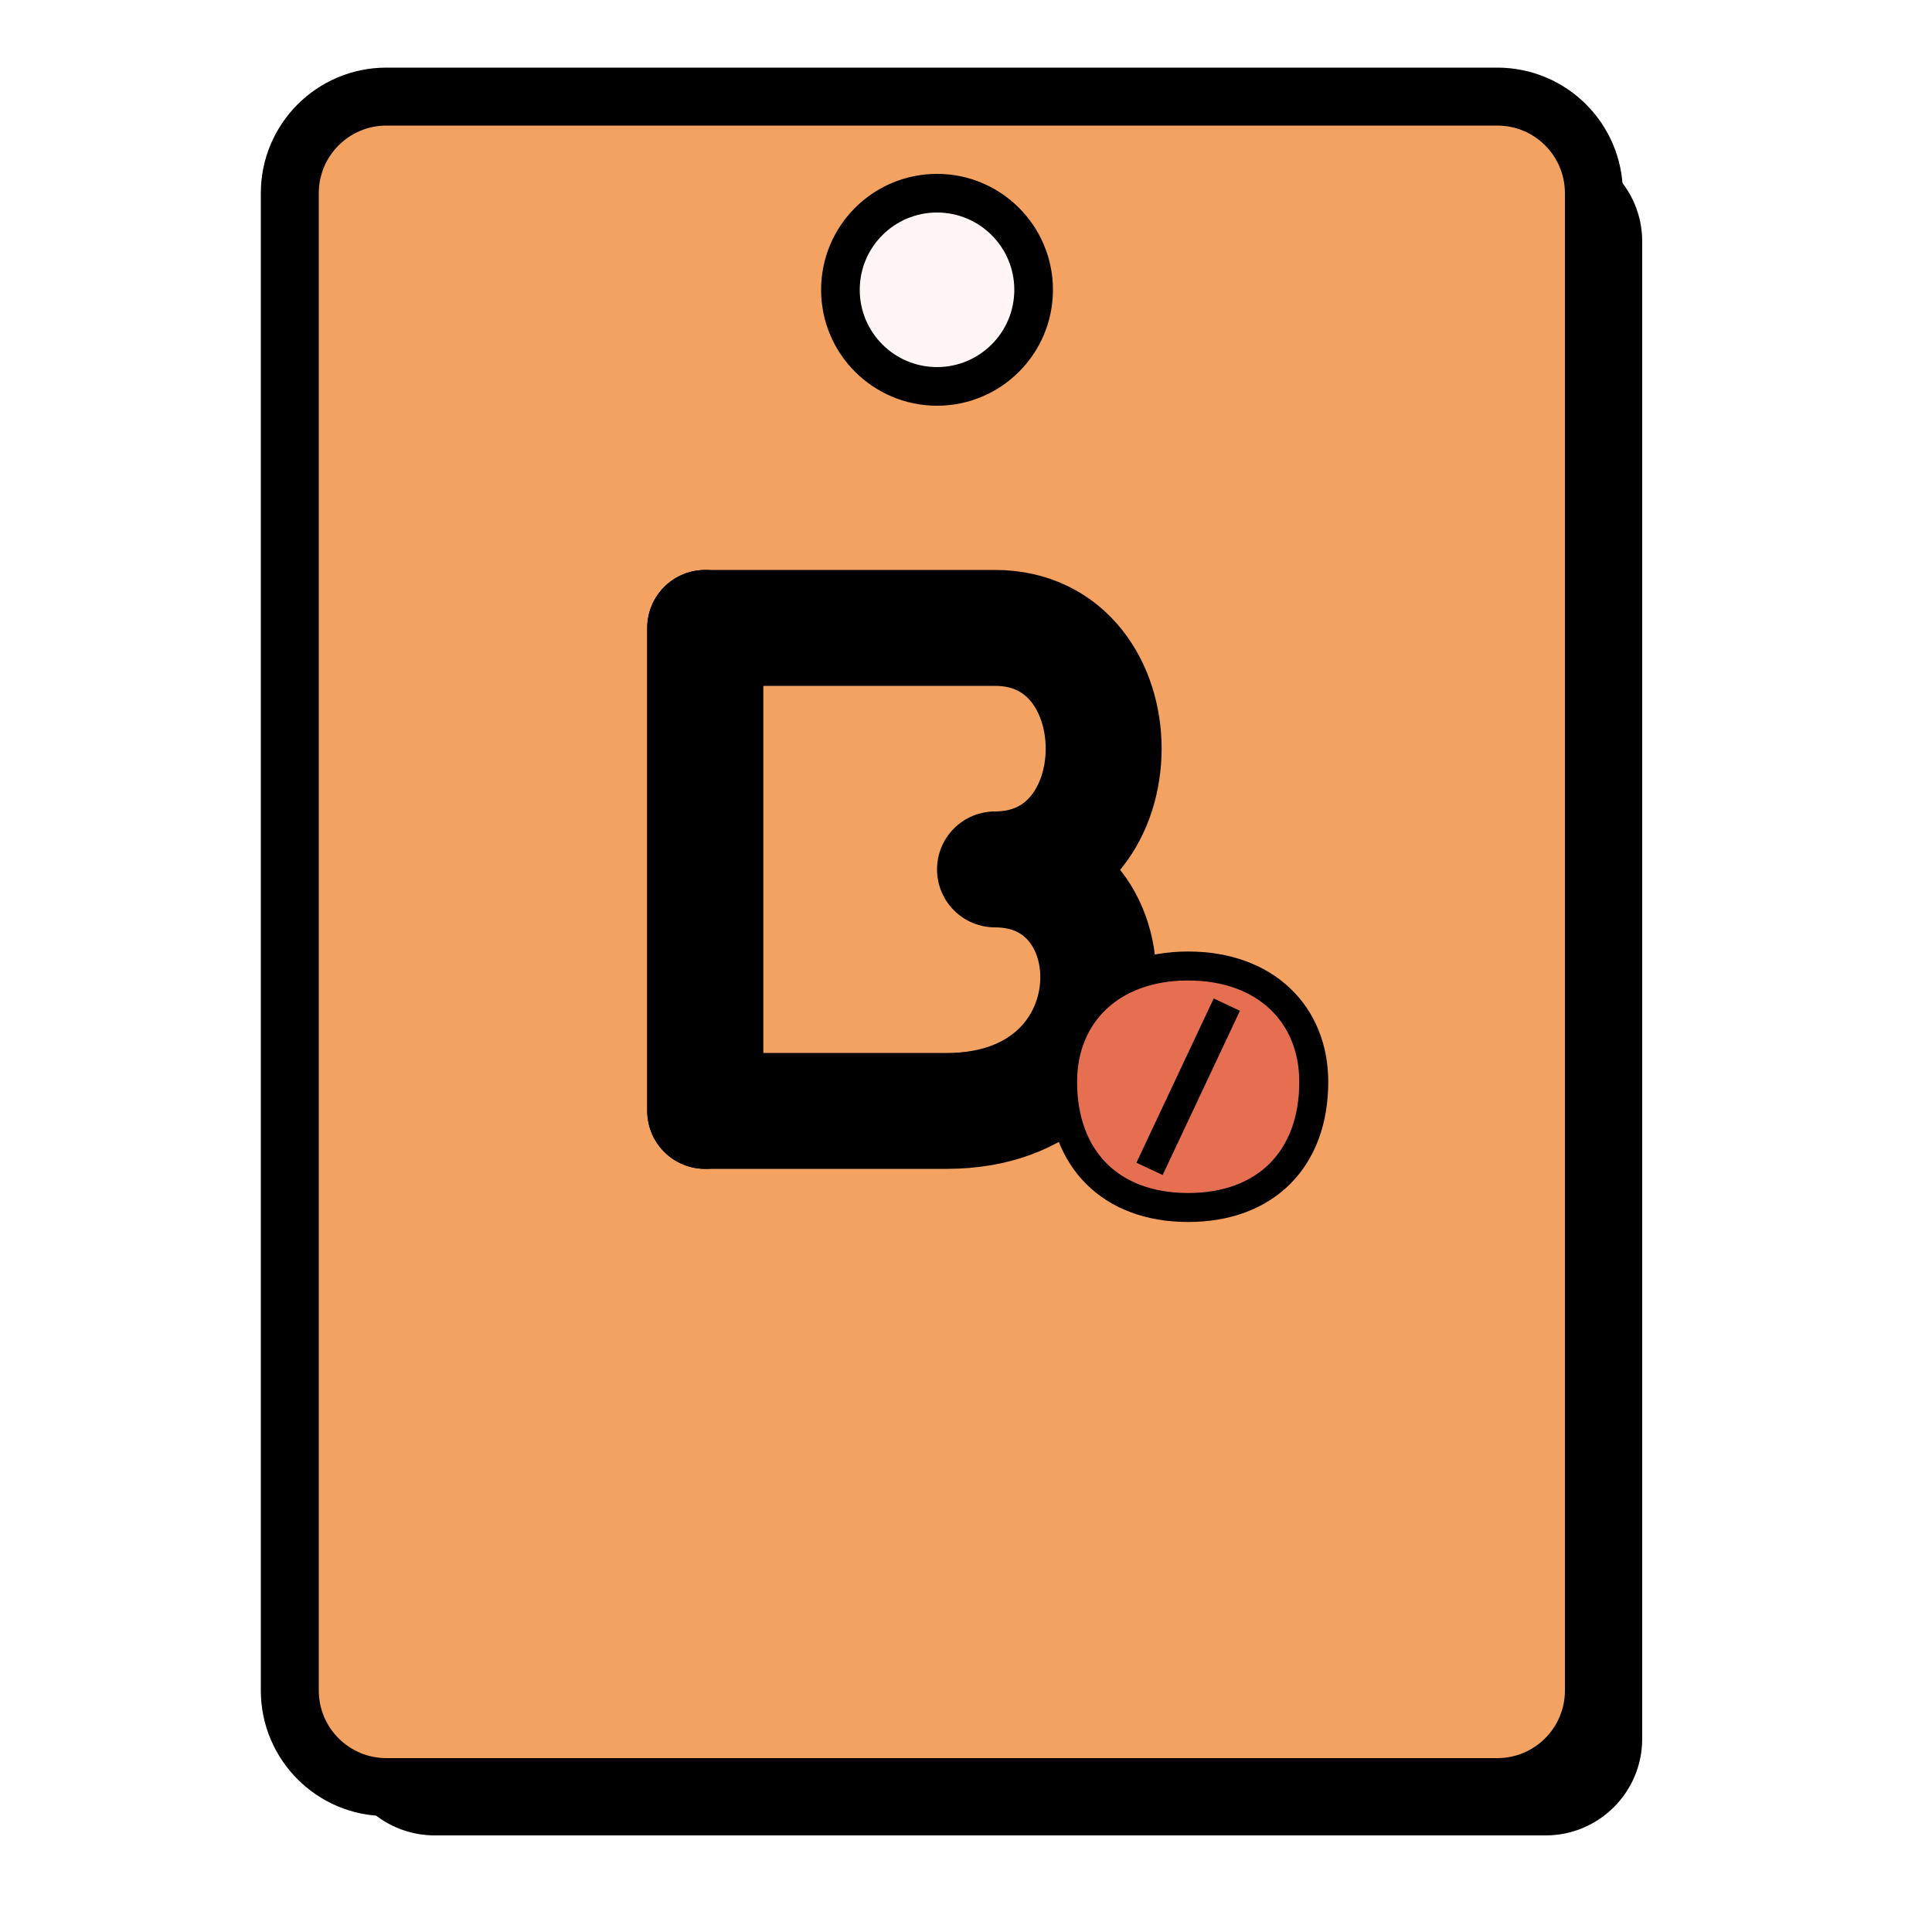
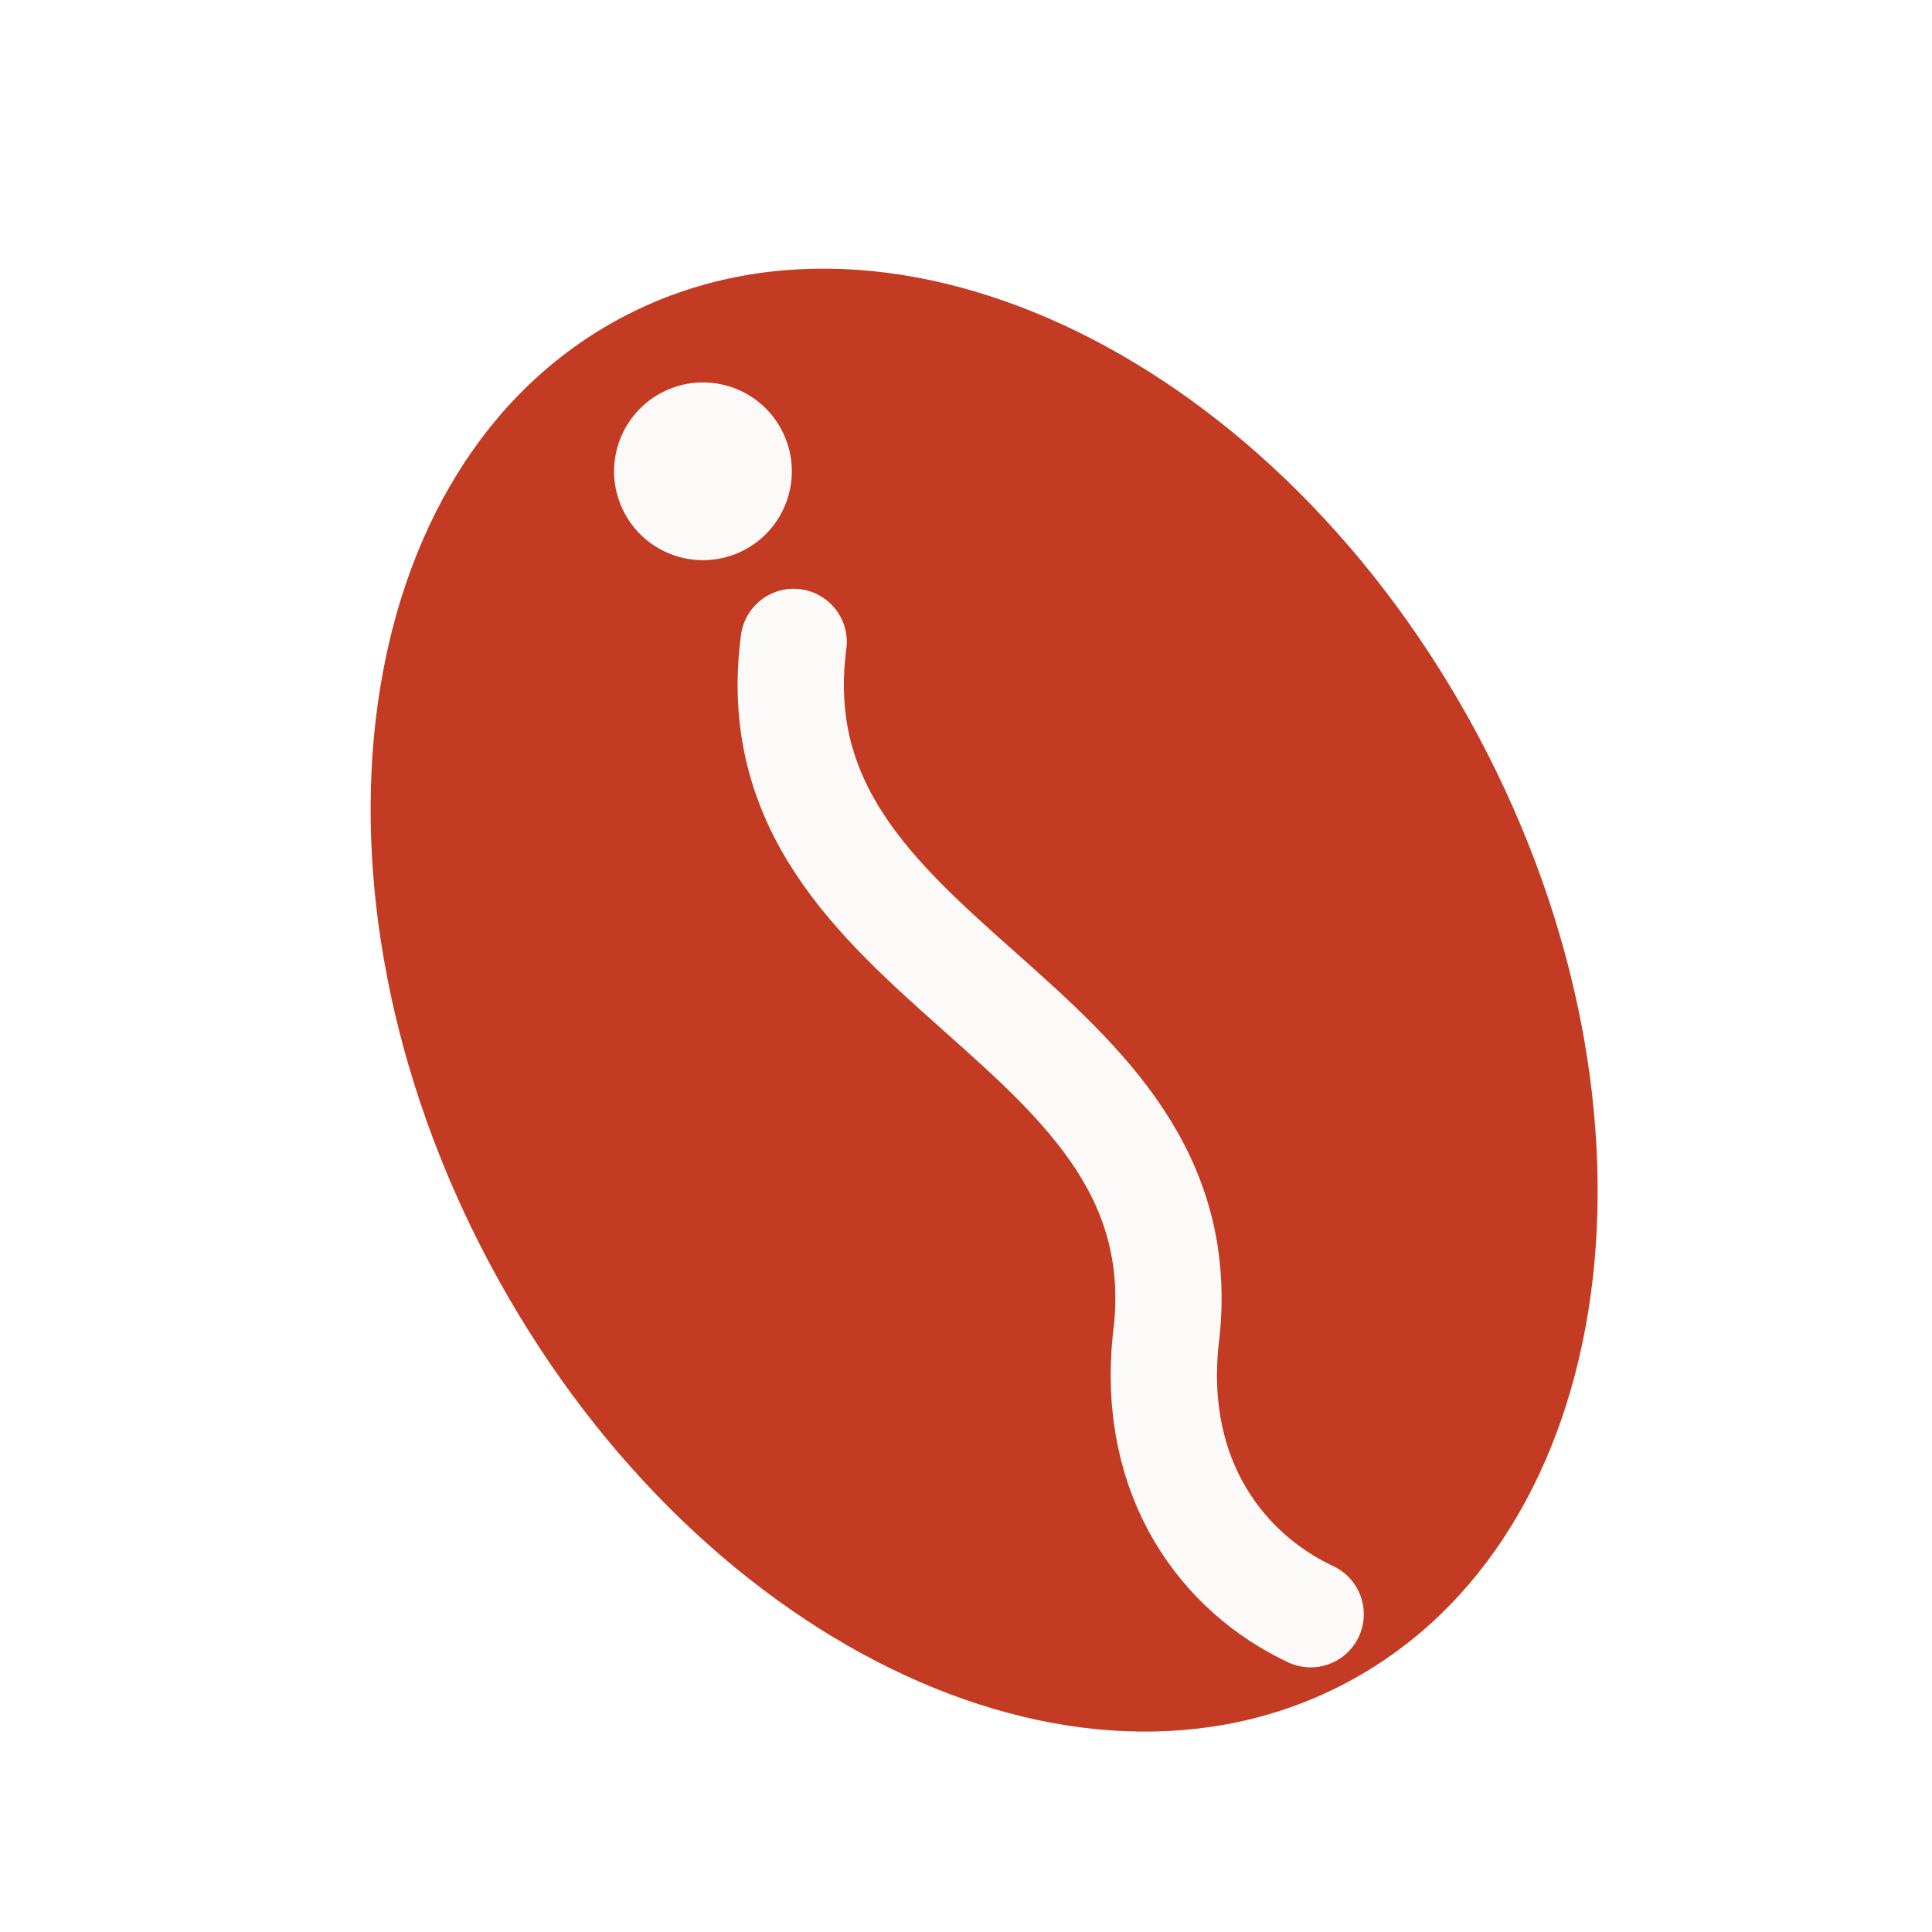
- <svg xmlns="http://www.w3.org/2000/svg" viewBox="0 0 200 200">
-   <rect x="35" y="15" width="135" height="175" rx="10" fill="#000000" />
-   <rect x="30" y="10" width="135" height="175" rx="10" fill="#F4A261" stroke="#000000" stroke-width="6" />
-   <circle cx="97" cy="30" r="10" fill="#FFF5F5" stroke="#000000" stroke-width="4" />
-   <g transform="translate(68, 60)">
-     <path d="M5 5 H 35 C 50 5, 50 30, 35 30 C 50 30, 50 55, 30 55 H 5 Z" fill="none" stroke="#000000" stroke-width="12" stroke-linejoin="round" stroke-linecap="round" />
-     <path d="M5 5 V 55" fill="none" stroke="#000000" stroke-width="12" stroke-linecap="round" />
-     <path d="M55 40 C 63 40, 68 45, 68 52 C 68 60, 63 65, 55 65 C 47 65, 42 60, 42 52 C 42 45, 47 40, 55 40 Z" fill="#E76F51" stroke="#000000" stroke-width="3" />
-     <line x1="51" y1="61" x2="59" y2="44" stroke="#000000" stroke-width="3" />
+ <svg xmlns="http://www.w3.org/2000/svg" viewBox="0 0 100 100" role="img" aria-label="BeanTag">
+   <g transform="rotate(-28 50 50)">
+     <ellipse cx="50" cy="52" rx="29" ry="40" fill="#C23B22" />
+     <path d="M50 31 C 40 45, 60 58, 50 72 C 46 78, 47 84, 50 88" fill="none" stroke="#FBFAF8" stroke-width="5.5" stroke-linecap="round" />
+     <circle cx="50" cy="21" r="4.6" fill="#FBFAF8" />
  </g>
</svg>
